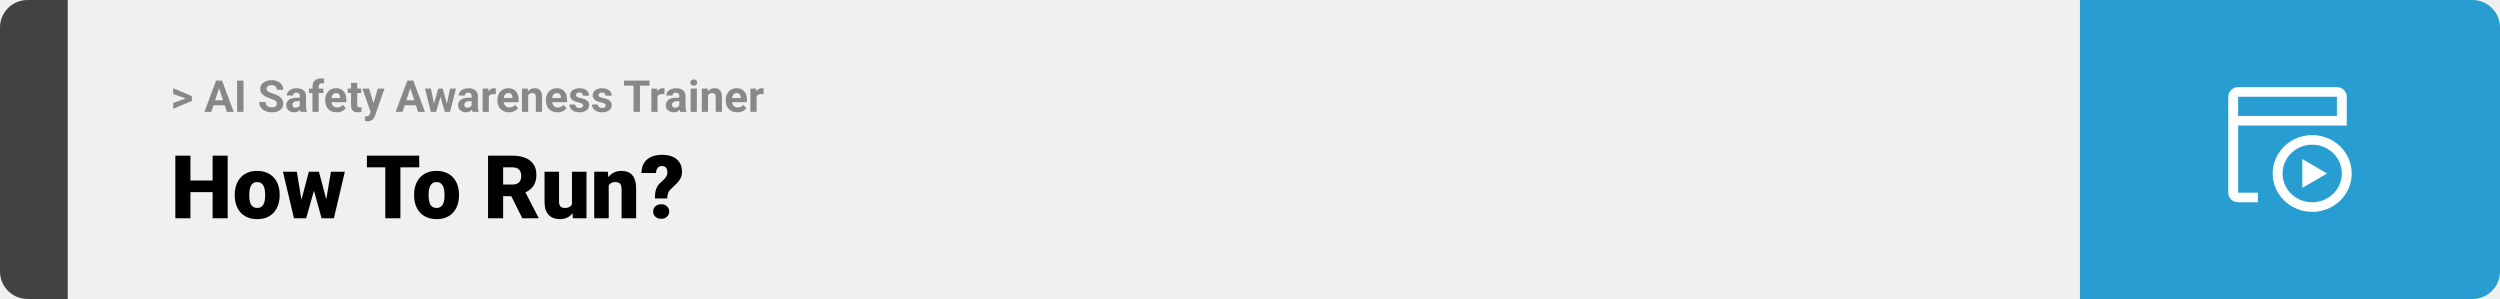
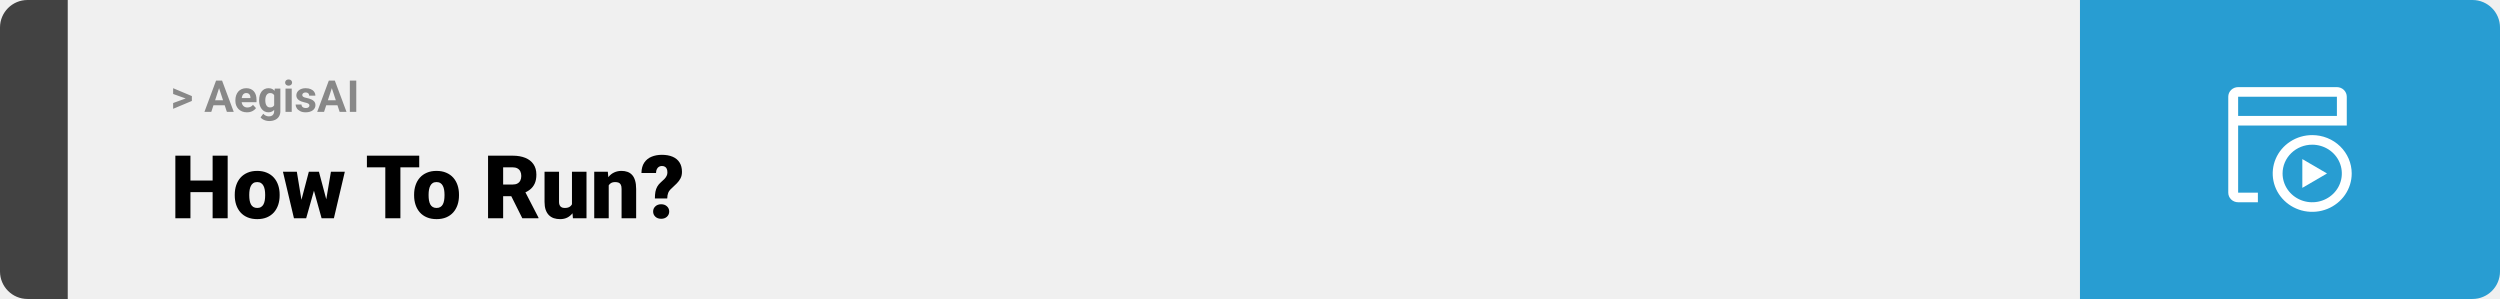
<svg xmlns="http://www.w3.org/2000/svg" width="1363" height="163" viewBox="0 0 1363 163" fill="none">
  <path d="M0 15C0 6.716 6.716 0 15 0H37V163H15C6.716 163 0 156.284 0 148V15Z" fill="#424242" />
  <rect width="1097" height="163" transform="translate(37)" fill="#F0F0F0" />
-   <path d="M101.906 53.922L94.394 51.238V48.086L104.602 52.375V54.637L101.906 53.922ZM94.394 56.172L101.918 53.43L104.602 52.785V55.035L94.394 59.324V56.172ZM119.836 46.855L115.195 61H111.457L117.797 43.938H120.176L119.836 46.855ZM123.691 61L119.039 46.855L118.664 43.938H121.066L127.441 61H123.691ZM123.48 54.648V57.402H114.469V54.648H123.48ZM132.762 43.938V61H129.258V43.938H132.762ZM150.914 56.535C150.914 56.23 150.867 55.957 150.773 55.715C150.688 55.465 150.523 55.238 150.281 55.035C150.039 54.824 149.699 54.617 149.262 54.414C148.824 54.211 148.258 54 147.562 53.781C146.789 53.531 146.055 53.25 145.359 52.938C144.672 52.625 144.062 52.262 143.531 51.848C143.008 51.426 142.594 50.938 142.289 50.383C141.992 49.828 141.844 49.184 141.844 48.449C141.844 47.738 142 47.094 142.312 46.516C142.625 45.93 143.062 45.43 143.625 45.016C144.188 44.594 144.852 44.27 145.617 44.043C146.391 43.816 147.238 43.703 148.16 43.703C149.418 43.703 150.516 43.93 151.453 44.383C152.391 44.836 153.117 45.457 153.633 46.246C154.156 47.035 154.418 47.938 154.418 48.953H150.926C150.926 48.453 150.82 48.016 150.609 47.641C150.406 47.258 150.094 46.957 149.672 46.738C149.258 46.52 148.734 46.41 148.102 46.41C147.492 46.41 146.984 46.504 146.578 46.691C146.172 46.871 145.867 47.117 145.664 47.43C145.461 47.734 145.359 48.078 145.359 48.461C145.359 48.75 145.43 49.012 145.57 49.246C145.719 49.48 145.938 49.699 146.227 49.902C146.516 50.105 146.871 50.297 147.293 50.477C147.715 50.656 148.203 50.832 148.758 51.004C149.688 51.285 150.504 51.602 151.207 51.953C151.918 52.305 152.512 52.699 152.988 53.137C153.465 53.574 153.824 54.07 154.066 54.625C154.309 55.18 154.43 55.809 154.43 56.512C154.43 57.254 154.285 57.918 153.996 58.504C153.707 59.09 153.289 59.586 152.742 59.992C152.195 60.398 151.543 60.707 150.785 60.918C150.027 61.129 149.18 61.234 148.242 61.234C147.398 61.234 146.566 61.125 145.746 60.906C144.926 60.68 144.18 60.34 143.508 59.887C142.844 59.434 142.312 58.855 141.914 58.152C141.516 57.449 141.316 56.617 141.316 55.656H144.844C144.844 56.188 144.926 56.637 145.09 57.004C145.254 57.371 145.484 57.668 145.781 57.895C146.086 58.121 146.445 58.285 146.859 58.387C147.281 58.488 147.742 58.539 148.242 58.539C148.852 58.539 149.352 58.453 149.742 58.281C150.141 58.109 150.434 57.871 150.621 57.566C150.816 57.262 150.914 56.918 150.914 56.535ZM163.453 58.141V52.492C163.453 52.086 163.387 51.738 163.254 51.449C163.121 51.152 162.914 50.922 162.633 50.758C162.359 50.594 162.004 50.512 161.566 50.512C161.191 50.512 160.867 50.578 160.594 50.711C160.32 50.836 160.109 51.02 159.961 51.262C159.812 51.496 159.738 51.773 159.738 52.094H156.363C156.363 51.555 156.488 51.043 156.738 50.559C156.988 50.074 157.352 49.648 157.828 49.281C158.305 48.906 158.871 48.613 159.527 48.402C160.191 48.191 160.934 48.086 161.754 48.086C162.738 48.086 163.613 48.25 164.379 48.578C165.145 48.906 165.746 49.398 166.184 50.055C166.629 50.711 166.852 51.531 166.852 52.516V57.941C166.852 58.637 166.895 59.207 166.98 59.652C167.066 60.09 167.191 60.473 167.355 60.801V61H163.945C163.781 60.656 163.656 60.227 163.57 59.711C163.492 59.188 163.453 58.664 163.453 58.141ZM163.898 53.277L163.922 55.188H162.035C161.59 55.188 161.203 55.238 160.875 55.34C160.547 55.441 160.277 55.586 160.066 55.773C159.855 55.953 159.699 56.164 159.598 56.406C159.504 56.648 159.457 56.914 159.457 57.203C159.457 57.492 159.523 57.754 159.656 57.988C159.789 58.215 159.98 58.395 160.23 58.527C160.48 58.652 160.773 58.715 161.109 58.715C161.617 58.715 162.059 58.613 162.434 58.41C162.809 58.207 163.098 57.957 163.301 57.66C163.512 57.363 163.621 57.082 163.629 56.816L164.52 58.246C164.395 58.566 164.223 58.898 164.004 59.242C163.793 59.586 163.523 59.91 163.195 60.215C162.867 60.512 162.473 60.758 162.012 60.953C161.551 61.141 161.004 61.234 160.371 61.234C159.566 61.234 158.836 61.074 158.18 60.754C157.531 60.426 157.016 59.977 156.633 59.406C156.258 58.828 156.07 58.172 156.07 57.438C156.07 56.773 156.195 56.184 156.445 55.668C156.695 55.152 157.062 54.719 157.547 54.367C158.039 54.008 158.652 53.738 159.387 53.559C160.121 53.371 160.973 53.277 161.941 53.277H163.898ZM173.754 61H170.355V47.195C170.355 46.234 170.543 45.426 170.918 44.77C171.301 44.105 171.836 43.605 172.523 43.27C173.219 42.926 174.043 42.754 174.996 42.754C175.309 42.754 175.609 42.777 175.898 42.824C176.188 42.863 176.469 42.914 176.742 42.977L176.707 45.52C176.559 45.48 176.402 45.453 176.238 45.438C176.074 45.422 175.883 45.414 175.664 45.414C175.258 45.414 174.91 45.484 174.621 45.625C174.34 45.758 174.125 45.957 173.977 46.223C173.828 46.488 173.754 46.812 173.754 47.195V61ZM176.285 48.32V50.711H168.469V48.32H176.285ZM183.609 61.234C182.625 61.234 181.742 61.078 180.961 60.766C180.18 60.445 179.516 60.004 178.969 59.441C178.43 58.879 178.016 58.227 177.727 57.484C177.438 56.734 177.293 55.938 177.293 55.094V54.625C177.293 53.664 177.43 52.785 177.703 51.988C177.977 51.191 178.367 50.5 178.875 49.914C179.391 49.328 180.016 48.879 180.75 48.566C181.484 48.246 182.312 48.086 183.234 48.086C184.133 48.086 184.93 48.234 185.625 48.531C186.32 48.828 186.902 49.25 187.371 49.797C187.848 50.344 188.207 51 188.449 51.766C188.691 52.523 188.812 53.367 188.812 54.297V55.703H178.734V53.453H185.496V53.195C185.496 52.727 185.41 52.309 185.238 51.941C185.074 51.566 184.824 51.27 184.488 51.051C184.152 50.832 183.723 50.723 183.199 50.723C182.754 50.723 182.371 50.82 182.051 51.016C181.73 51.211 181.469 51.484 181.266 51.836C181.07 52.188 180.922 52.602 180.82 53.078C180.727 53.547 180.68 54.062 180.68 54.625V55.094C180.68 55.602 180.75 56.07 180.891 56.5C181.039 56.93 181.246 57.301 181.512 57.613C181.785 57.926 182.113 58.168 182.496 58.34C182.887 58.512 183.328 58.598 183.82 58.598C184.43 58.598 184.996 58.48 185.52 58.246C186.051 58.004 186.508 57.641 186.891 57.156L188.531 58.938C188.266 59.32 187.902 59.688 187.441 60.039C186.988 60.391 186.441 60.68 185.801 60.906C185.16 61.125 184.43 61.234 183.609 61.234ZM196.945 48.32V50.711H189.562V48.32H196.945ZM191.391 45.191H194.766V57.18C194.766 57.547 194.812 57.828 194.906 58.023C195.008 58.219 195.156 58.355 195.352 58.434C195.547 58.504 195.793 58.539 196.09 58.539C196.301 58.539 196.488 58.531 196.652 58.516C196.824 58.492 196.969 58.469 197.086 58.445L197.098 60.93C196.809 61.023 196.496 61.098 196.16 61.152C195.824 61.207 195.453 61.234 195.047 61.234C194.305 61.234 193.656 61.113 193.102 60.871C192.555 60.621 192.133 60.223 191.836 59.676C191.539 59.129 191.391 58.41 191.391 57.52V45.191ZM202.629 59.57L205.992 48.32H209.613L204.516 62.91C204.406 63.23 204.258 63.574 204.07 63.941C203.891 64.309 203.645 64.656 203.332 64.984C203.027 65.32 202.641 65.594 202.172 65.805C201.711 66.016 201.145 66.121 200.473 66.121C200.152 66.121 199.891 66.102 199.688 66.062C199.484 66.023 199.242 65.969 198.961 65.898V63.426C199.047 63.426 199.137 63.426 199.23 63.426C199.324 63.434 199.414 63.438 199.5 63.438C199.945 63.438 200.309 63.387 200.59 63.285C200.871 63.184 201.098 63.027 201.27 62.816C201.441 62.613 201.578 62.348 201.68 62.02L202.629 59.57ZM201.223 48.32L203.977 57.508L204.457 61.082L202.16 61.328L197.602 48.32H201.223ZM224.086 46.855L219.445 61H215.707L222.047 43.938H224.426L224.086 46.855ZM227.941 61L223.289 46.855L222.914 43.938H225.316L231.691 61H227.941ZM227.73 54.648V57.402H218.719V54.648H227.73ZM236.285 57.719L238.922 48.32H241.066L240.375 52.012L237.738 61H235.945L236.285 57.719ZM234.949 48.32L236.836 57.707L237.012 61H234.902L231.691 48.32H234.949ZM243.48 57.555L245.32 48.32H248.59L245.379 61H243.281L243.48 57.555ZM241.359 48.32L243.984 57.648L244.348 61H242.543L239.906 52.023L239.238 48.32H241.359ZM257.133 58.141V52.492C257.133 52.086 257.066 51.738 256.934 51.449C256.801 51.152 256.594 50.922 256.312 50.758C256.039 50.594 255.684 50.512 255.246 50.512C254.871 50.512 254.547 50.578 254.273 50.711C254 50.836 253.789 51.02 253.641 51.262C253.492 51.496 253.418 51.773 253.418 52.094H250.043C250.043 51.555 250.168 51.043 250.418 50.559C250.668 50.074 251.031 49.648 251.508 49.281C251.984 48.906 252.551 48.613 253.207 48.402C253.871 48.191 254.613 48.086 255.434 48.086C256.418 48.086 257.293 48.25 258.059 48.578C258.824 48.906 259.426 49.398 259.863 50.055C260.309 50.711 260.531 51.531 260.531 52.516V57.941C260.531 58.637 260.574 59.207 260.66 59.652C260.746 60.09 260.871 60.473 261.035 60.801V61H257.625C257.461 60.656 257.336 60.227 257.25 59.711C257.172 59.188 257.133 58.664 257.133 58.141ZM257.578 53.277L257.602 55.188H255.715C255.27 55.188 254.883 55.238 254.555 55.34C254.227 55.441 253.957 55.586 253.746 55.773C253.535 55.953 253.379 56.164 253.277 56.406C253.184 56.648 253.137 56.914 253.137 57.203C253.137 57.492 253.203 57.754 253.336 57.988C253.469 58.215 253.66 58.395 253.91 58.527C254.16 58.652 254.453 58.715 254.789 58.715C255.297 58.715 255.738 58.613 256.113 58.41C256.488 58.207 256.777 57.957 256.98 57.66C257.191 57.363 257.301 57.082 257.309 56.816L258.199 58.246C258.074 58.566 257.902 58.898 257.684 59.242C257.473 59.586 257.203 59.91 256.875 60.215C256.547 60.512 256.152 60.758 255.691 60.953C255.23 61.141 254.684 61.234 254.051 61.234C253.246 61.234 252.516 61.074 251.859 60.754C251.211 60.426 250.695 59.977 250.312 59.406C249.938 58.828 249.75 58.172 249.75 57.438C249.75 56.773 249.875 56.184 250.125 55.668C250.375 55.152 250.742 54.719 251.227 54.367C251.719 54.008 252.332 53.738 253.066 53.559C253.801 53.371 254.652 53.277 255.621 53.277H257.578ZM266.508 51.086V61H263.133V48.32H266.309L266.508 51.086ZM270.328 48.238L270.27 51.367C270.105 51.344 269.906 51.324 269.672 51.309C269.445 51.285 269.238 51.273 269.051 51.273C268.574 51.273 268.16 51.336 267.809 51.461C267.465 51.578 267.176 51.754 266.941 51.988C266.715 52.223 266.543 52.508 266.426 52.844C266.316 53.18 266.254 53.562 266.238 53.992L265.559 53.781C265.559 52.961 265.641 52.207 265.805 51.52C265.969 50.824 266.207 50.219 266.52 49.703C266.84 49.188 267.23 48.789 267.691 48.508C268.152 48.227 268.68 48.086 269.273 48.086C269.461 48.086 269.652 48.102 269.848 48.133C270.043 48.156 270.203 48.191 270.328 48.238ZM277.523 61.234C276.539 61.234 275.656 61.078 274.875 60.766C274.094 60.445 273.43 60.004 272.883 59.441C272.344 58.879 271.93 58.227 271.641 57.484C271.352 56.734 271.207 55.938 271.207 55.094V54.625C271.207 53.664 271.344 52.785 271.617 51.988C271.891 51.191 272.281 50.5 272.789 49.914C273.305 49.328 273.93 48.879 274.664 48.566C275.398 48.246 276.227 48.086 277.148 48.086C278.047 48.086 278.844 48.234 279.539 48.531C280.234 48.828 280.816 49.25 281.285 49.797C281.762 50.344 282.121 51 282.363 51.766C282.605 52.523 282.727 53.367 282.727 54.297V55.703H272.648V53.453H279.41V53.195C279.41 52.727 279.324 52.309 279.152 51.941C278.988 51.566 278.738 51.27 278.402 51.051C278.066 50.832 277.637 50.723 277.113 50.723C276.668 50.723 276.285 50.82 275.965 51.016C275.645 51.211 275.383 51.484 275.18 51.836C274.984 52.188 274.836 52.602 274.734 53.078C274.641 53.547 274.594 54.062 274.594 54.625V55.094C274.594 55.602 274.664 56.07 274.805 56.5C274.953 56.93 275.16 57.301 275.426 57.613C275.699 57.926 276.027 58.168 276.41 58.34C276.801 58.512 277.242 58.598 277.734 58.598C278.344 58.598 278.91 58.48 279.434 58.246C279.965 58.004 280.422 57.641 280.805 57.156L282.445 58.938C282.18 59.32 281.816 59.688 281.355 60.039C280.902 60.391 280.355 60.68 279.715 60.906C279.074 61.125 278.344 61.234 277.523 61.234ZM287.953 51.027V61H284.578V48.32H287.742L287.953 51.027ZM287.461 54.215H286.547C286.547 53.277 286.668 52.434 286.91 51.684C287.152 50.926 287.492 50.281 287.93 49.75C288.367 49.211 288.887 48.801 289.488 48.52C290.098 48.23 290.777 48.086 291.527 48.086C292.121 48.086 292.664 48.172 293.156 48.344C293.648 48.516 294.07 48.789 294.422 49.164C294.781 49.539 295.055 50.035 295.242 50.652C295.438 51.27 295.535 52.023 295.535 52.914V61H292.137V52.902C292.137 52.34 292.059 51.902 291.902 51.59C291.746 51.277 291.516 51.059 291.211 50.934C290.914 50.801 290.547 50.734 290.109 50.734C289.656 50.734 289.262 50.824 288.926 51.004C288.598 51.184 288.324 51.434 288.105 51.754C287.895 52.066 287.734 52.434 287.625 52.855C287.516 53.277 287.461 53.73 287.461 54.215ZM303.938 61.234C302.953 61.234 302.07 61.078 301.289 60.766C300.508 60.445 299.844 60.004 299.297 59.441C298.758 58.879 298.344 58.227 298.055 57.484C297.766 56.734 297.621 55.938 297.621 55.094V54.625C297.621 53.664 297.758 52.785 298.031 51.988C298.305 51.191 298.695 50.5 299.203 49.914C299.719 49.328 300.344 48.879 301.078 48.566C301.812 48.246 302.641 48.086 303.562 48.086C304.461 48.086 305.258 48.234 305.953 48.531C306.648 48.828 307.23 49.25 307.699 49.797C308.176 50.344 308.535 51 308.777 51.766C309.02 52.523 309.141 53.367 309.141 54.297V55.703H299.062V53.453H305.824V53.195C305.824 52.727 305.738 52.309 305.566 51.941C305.402 51.566 305.152 51.27 304.816 51.051C304.48 50.832 304.051 50.723 303.527 50.723C303.082 50.723 302.699 50.82 302.379 51.016C302.059 51.211 301.797 51.484 301.594 51.836C301.398 52.188 301.25 52.602 301.148 53.078C301.055 53.547 301.008 54.062 301.008 54.625V55.094C301.008 55.602 301.078 56.07 301.219 56.5C301.367 56.93 301.574 57.301 301.84 57.613C302.113 57.926 302.441 58.168 302.824 58.34C303.215 58.512 303.656 58.598 304.148 58.598C304.758 58.598 305.324 58.48 305.848 58.246C306.379 58.004 306.836 57.641 307.219 57.156L308.859 58.938C308.594 59.32 308.23 59.688 307.77 60.039C307.316 60.391 306.77 60.68 306.129 60.906C305.488 61.125 304.758 61.234 303.938 61.234ZM317.918 57.496C317.918 57.254 317.848 57.035 317.707 56.84C317.566 56.645 317.305 56.465 316.922 56.301C316.547 56.129 316.004 55.973 315.293 55.832C314.652 55.691 314.055 55.516 313.5 55.305C312.953 55.086 312.477 54.824 312.07 54.52C311.672 54.215 311.359 53.855 311.133 53.441C310.906 53.02 310.793 52.539 310.793 52C310.793 51.469 310.906 50.969 311.133 50.5C311.367 50.031 311.699 49.617 312.129 49.258C312.566 48.891 313.098 48.605 313.723 48.402C314.355 48.191 315.066 48.086 315.855 48.086C316.957 48.086 317.902 48.262 318.691 48.613C319.488 48.965 320.098 49.449 320.52 50.066C320.949 50.676 321.164 51.371 321.164 52.152H317.789C317.789 51.824 317.719 51.531 317.578 51.273C317.445 51.008 317.234 50.801 316.945 50.652C316.664 50.496 316.297 50.418 315.844 50.418C315.469 50.418 315.145 50.484 314.871 50.617C314.598 50.742 314.387 50.914 314.238 51.133C314.098 51.344 314.027 51.578 314.027 51.836C314.027 52.031 314.066 52.207 314.145 52.363C314.23 52.512 314.367 52.648 314.555 52.773C314.742 52.898 314.984 53.016 315.281 53.125C315.586 53.227 315.961 53.32 316.406 53.406C317.32 53.594 318.137 53.84 318.855 54.145C319.574 54.441 320.145 54.848 320.566 55.363C320.988 55.871 321.199 56.539 321.199 57.367C321.199 57.93 321.074 58.445 320.824 58.914C320.574 59.383 320.215 59.793 319.746 60.145C319.277 60.488 318.715 60.758 318.059 60.953C317.41 61.141 316.68 61.234 315.867 61.234C314.688 61.234 313.688 61.023 312.867 60.602C312.055 60.18 311.438 59.645 311.016 58.996C310.602 58.34 310.395 57.668 310.395 56.98H313.594C313.609 57.441 313.727 57.812 313.945 58.094C314.172 58.375 314.457 58.578 314.801 58.703C315.152 58.828 315.531 58.891 315.938 58.891C316.375 58.891 316.738 58.832 317.027 58.715C317.316 58.59 317.535 58.426 317.684 58.223C317.84 58.012 317.918 57.77 317.918 57.496ZM330.246 57.496C330.246 57.254 330.176 57.035 330.035 56.84C329.895 56.645 329.633 56.465 329.25 56.301C328.875 56.129 328.332 55.973 327.621 55.832C326.98 55.691 326.383 55.516 325.828 55.305C325.281 55.086 324.805 54.824 324.398 54.52C324 54.215 323.688 53.855 323.461 53.441C323.234 53.02 323.121 52.539 323.121 52C323.121 51.469 323.234 50.969 323.461 50.5C323.695 50.031 324.027 49.617 324.457 49.258C324.895 48.891 325.426 48.605 326.051 48.402C326.684 48.191 327.395 48.086 328.184 48.086C329.285 48.086 330.23 48.262 331.02 48.613C331.816 48.965 332.426 49.449 332.848 50.066C333.277 50.676 333.492 51.371 333.492 52.152H330.117C330.117 51.824 330.047 51.531 329.906 51.273C329.773 51.008 329.562 50.801 329.273 50.652C328.992 50.496 328.625 50.418 328.172 50.418C327.797 50.418 327.473 50.484 327.199 50.617C326.926 50.742 326.715 50.914 326.566 51.133C326.426 51.344 326.355 51.578 326.355 51.836C326.355 52.031 326.395 52.207 326.473 52.363C326.559 52.512 326.695 52.648 326.883 52.773C327.07 52.898 327.312 53.016 327.609 53.125C327.914 53.227 328.289 53.32 328.734 53.406C329.648 53.594 330.465 53.84 331.184 54.145C331.902 54.441 332.473 54.848 332.895 55.363C333.316 55.871 333.527 56.539 333.527 57.367C333.527 57.93 333.402 58.445 333.152 58.914C332.902 59.383 332.543 59.793 332.074 60.145C331.605 60.488 331.043 60.758 330.387 60.953C329.738 61.141 329.008 61.234 328.195 61.234C327.016 61.234 326.016 61.023 325.195 60.602C324.383 60.18 323.766 59.645 323.344 58.996C322.93 58.34 322.723 57.668 322.723 56.98H325.922C325.938 57.441 326.055 57.812 326.273 58.094C326.5 58.375 326.785 58.578 327.129 58.703C327.48 58.828 327.859 58.891 328.266 58.891C328.703 58.891 329.066 58.832 329.355 58.715C329.645 58.59 329.863 58.426 330.012 58.223C330.168 58.012 330.246 57.77 330.246 57.496ZM348.902 43.938V61H345.398V43.938H348.902ZM354.152 43.938V46.691H340.23V43.938H354.152ZM358.5 51.086V61H355.125V48.32H358.301L358.5 51.086ZM362.32 48.238L362.262 51.367C362.098 51.344 361.898 51.324 361.664 51.309C361.438 51.285 361.23 51.273 361.043 51.273C360.566 51.273 360.152 51.336 359.801 51.461C359.457 51.578 359.168 51.754 358.934 51.988C358.707 52.223 358.535 52.508 358.418 52.844C358.309 53.18 358.246 53.562 358.23 53.992L357.551 53.781C357.551 52.961 357.633 52.207 357.797 51.52C357.961 50.824 358.199 50.219 358.512 49.703C358.832 49.188 359.223 48.789 359.684 48.508C360.145 48.227 360.672 48.086 361.266 48.086C361.453 48.086 361.645 48.102 361.84 48.133C362.035 48.156 362.195 48.191 362.32 48.238ZM370.359 58.141V52.492C370.359 52.086 370.293 51.738 370.16 51.449C370.027 51.152 369.82 50.922 369.539 50.758C369.266 50.594 368.91 50.512 368.473 50.512C368.098 50.512 367.773 50.578 367.5 50.711C367.227 50.836 367.016 51.02 366.867 51.262C366.719 51.496 366.645 51.773 366.645 52.094H363.27C363.27 51.555 363.395 51.043 363.645 50.559C363.895 50.074 364.258 49.648 364.734 49.281C365.211 48.906 365.777 48.613 366.434 48.402C367.098 48.191 367.84 48.086 368.66 48.086C369.645 48.086 370.52 48.25 371.285 48.578C372.051 48.906 372.652 49.398 373.09 50.055C373.535 50.711 373.758 51.531 373.758 52.516V57.941C373.758 58.637 373.801 59.207 373.887 59.652C373.973 60.09 374.098 60.473 374.262 60.801V61H370.852C370.688 60.656 370.562 60.227 370.477 59.711C370.398 59.188 370.359 58.664 370.359 58.141ZM370.805 53.277L370.828 55.188H368.941C368.496 55.188 368.109 55.238 367.781 55.34C367.453 55.441 367.184 55.586 366.973 55.773C366.762 55.953 366.605 56.164 366.504 56.406C366.41 56.648 366.363 56.914 366.363 57.203C366.363 57.492 366.43 57.754 366.562 57.988C366.695 58.215 366.887 58.395 367.137 58.527C367.387 58.652 367.68 58.715 368.016 58.715C368.523 58.715 368.965 58.613 369.34 58.41C369.715 58.207 370.004 57.957 370.207 57.66C370.418 57.363 370.527 57.082 370.535 56.816L371.426 58.246C371.301 58.566 371.129 58.898 370.91 59.242C370.699 59.586 370.43 59.91 370.102 60.215C369.773 60.512 369.379 60.758 368.918 60.953C368.457 61.141 367.91 61.234 367.277 61.234C366.473 61.234 365.742 61.074 365.086 60.754C364.438 60.426 363.922 59.977 363.539 59.406C363.164 58.828 362.977 58.172 362.977 57.438C362.977 56.773 363.102 56.184 363.352 55.668C363.602 55.152 363.969 54.719 364.453 54.367C364.945 54.008 365.559 53.738 366.293 53.559C367.027 53.371 367.879 53.277 368.848 53.277H370.805ZM379.922 48.32V61H376.535V48.32H379.922ZM376.324 45.016C376.324 44.523 376.496 44.117 376.84 43.797C377.184 43.477 377.645 43.316 378.223 43.316C378.793 43.316 379.25 43.477 379.594 43.797C379.945 44.117 380.121 44.523 380.121 45.016C380.121 45.508 379.945 45.914 379.594 46.234C379.25 46.555 378.793 46.715 378.223 46.715C377.645 46.715 377.184 46.555 376.84 46.234C376.496 45.914 376.324 45.508 376.324 45.016ZM386.016 51.027V61H382.641V48.32H385.805L386.016 51.027ZM385.523 54.215H384.609C384.609 53.277 384.73 52.434 384.973 51.684C385.215 50.926 385.555 50.281 385.992 49.75C386.43 49.211 386.949 48.801 387.551 48.52C388.16 48.23 388.84 48.086 389.59 48.086C390.184 48.086 390.727 48.172 391.219 48.344C391.711 48.516 392.133 48.789 392.484 49.164C392.844 49.539 393.117 50.035 393.305 50.652C393.5 51.27 393.598 52.023 393.598 52.914V61H390.199V52.902C390.199 52.34 390.121 51.902 389.965 51.59C389.809 51.277 389.578 51.059 389.273 50.934C388.977 50.801 388.609 50.734 388.172 50.734C387.719 50.734 387.324 50.824 386.988 51.004C386.66 51.184 386.387 51.434 386.168 51.754C385.957 52.066 385.797 52.434 385.688 52.855C385.578 53.277 385.523 53.73 385.523 54.215ZM402 61.234C401.016 61.234 400.133 61.078 399.352 60.766C398.57 60.445 397.906 60.004 397.359 59.441C396.82 58.879 396.406 58.227 396.117 57.484C395.828 56.734 395.684 55.938 395.684 55.094V54.625C395.684 53.664 395.82 52.785 396.094 51.988C396.367 51.191 396.758 50.5 397.266 49.914C397.781 49.328 398.406 48.879 399.141 48.566C399.875 48.246 400.703 48.086 401.625 48.086C402.523 48.086 403.32 48.234 404.016 48.531C404.711 48.828 405.293 49.25 405.762 49.797C406.238 50.344 406.598 51 406.84 51.766C407.082 52.523 407.203 53.367 407.203 54.297V55.703H397.125V53.453H403.887V53.195C403.887 52.727 403.801 52.309 403.629 51.941C403.465 51.566 403.215 51.27 402.879 51.051C402.543 50.832 402.113 50.723 401.59 50.723C401.145 50.723 400.762 50.82 400.441 51.016C400.121 51.211 399.859 51.484 399.656 51.836C399.461 52.188 399.312 52.602 399.211 53.078C399.117 53.547 399.07 54.062 399.07 54.625V55.094C399.07 55.602 399.141 56.07 399.281 56.5C399.43 56.93 399.637 57.301 399.902 57.613C400.176 57.926 400.504 58.168 400.887 58.34C401.277 58.512 401.719 58.598 402.211 58.598C402.82 58.598 403.387 58.48 403.91 58.246C404.441 58.004 404.898 57.641 405.281 57.156L406.922 58.938C406.656 59.32 406.293 59.688 405.832 60.039C405.379 60.391 404.832 60.68 404.191 60.906C403.551 61.125 402.82 61.234 402 61.234ZM412.5 51.086V61H409.125V48.32H412.301L412.5 51.086ZM416.32 48.238L416.262 51.367C416.098 51.344 415.898 51.324 415.664 51.309C415.438 51.285 415.23 51.273 415.043 51.273C414.566 51.273 414.152 51.336 413.801 51.461C413.457 51.578 413.168 51.754 412.934 51.988C412.707 52.223 412.535 52.508 412.418 52.844C412.309 53.18 412.246 53.562 412.23 53.992L411.551 53.781C411.551 52.961 411.633 52.207 411.797 51.52C411.961 50.824 412.199 50.219 412.512 49.703C412.832 49.188 413.223 48.789 413.684 48.508C414.145 48.227 414.672 48.086 415.266 48.086C415.453 48.086 415.645 48.102 415.84 48.133C416.035 48.156 416.195 48.191 416.32 48.238Z" fill="#888888" />
+   <path d="M101.906 53.922L94.394 51.238V48.086L104.602 52.375V54.637L101.906 53.922ZM94.394 56.172L101.918 53.43L104.602 52.785V55.035L94.394 59.324V56.172ZM119.836 46.855L115.195 61H111.457L117.797 43.938H120.176L119.836 46.855ZM123.691 61L119.039 46.855L118.664 43.938H121.066L127.441 61H123.691ZM123.48 54.648V57.402H114.469V54.648H123.48ZM134.648 61.234C133.664 61.234 132.781 61.078 132 60.766C131.219 60.445 130.555 60.004 130.008 59.441C129.469 58.879 129.055 58.227 128.766 57.484C128.477 56.734 128.332 55.938 128.332 55.094V54.625C128.332 53.664 128.469 52.785 128.742 51.988C129.016 51.191 129.406 50.5 129.914 49.914C130.43 49.328 131.055 48.879 131.789 48.566C132.523 48.246 133.352 48.086 134.273 48.086C135.172 48.086 135.969 48.234 136.664 48.531C137.359 48.828 137.941 49.25 138.41 49.797C138.887 50.344 139.246 51 139.488 51.766C139.73 52.523 139.852 53.367 139.852 54.297V55.703H129.773V53.453H136.535V53.195C136.535 52.727 136.449 52.309 136.277 51.941C136.113 51.566 135.863 51.27 135.527 51.051C135.191 50.832 134.762 50.723 134.238 50.723C133.793 50.723 133.41 50.82 133.09 51.016C132.77 51.211 132.508 51.484 132.305 51.836C132.109 52.188 131.961 52.602 131.859 53.078C131.766 53.547 131.719 54.062 131.719 54.625V55.094C131.719 55.602 131.789 56.07 131.93 56.5C132.078 56.93 132.285 57.301 132.551 57.613C132.824 57.926 133.152 58.168 133.535 58.34C133.926 58.512 134.367 58.598 134.859 58.598C135.469 58.598 136.035 58.48 136.559 58.246C137.09 58.004 137.547 57.641 137.93 57.156L139.57 58.938C139.305 59.32 138.941 59.688 138.48 60.039C138.027 60.391 137.48 60.68 136.84 60.906C136.199 61.125 135.469 61.234 134.648 61.234ZM149.801 48.32H152.859V60.578C152.859 61.734 152.602 62.715 152.086 63.52C151.578 64.332 150.867 64.945 149.953 65.359C149.039 65.781 147.977 65.992 146.766 65.992C146.234 65.992 145.672 65.922 145.078 65.781C144.492 65.641 143.93 65.422 143.391 65.125C142.859 64.828 142.414 64.453 142.055 64L143.543 62.008C143.934 62.461 144.387 62.812 144.902 63.062C145.418 63.32 145.988 63.449 146.613 63.449C147.223 63.449 147.738 63.336 148.16 63.109C148.582 62.891 148.906 62.566 149.133 62.137C149.359 61.715 149.473 61.203 149.473 60.602V51.25L149.801 48.32ZM141.27 54.812V54.566C141.27 53.598 141.387 52.719 141.621 51.93C141.863 51.133 142.203 50.449 142.641 49.879C143.086 49.309 143.625 48.867 144.258 48.555C144.891 48.242 145.605 48.086 146.402 48.086C147.246 48.086 147.953 48.242 148.523 48.555C149.094 48.867 149.562 49.312 149.93 49.891C150.297 50.461 150.582 51.137 150.785 51.918C150.996 52.691 151.16 53.539 151.277 54.461V55C151.16 55.883 150.984 56.703 150.75 57.461C150.516 58.219 150.207 58.883 149.824 59.453C149.441 60.016 148.965 60.453 148.395 60.766C147.832 61.078 147.16 61.234 146.379 61.234C145.598 61.234 144.891 61.074 144.258 60.754C143.633 60.434 143.098 59.984 142.652 59.406C142.207 58.828 141.863 58.148 141.621 57.367C141.387 56.586 141.27 55.734 141.27 54.812ZM144.645 54.566V54.812C144.645 55.336 144.695 55.824 144.797 56.277C144.898 56.73 145.055 57.133 145.266 57.484C145.484 57.828 145.754 58.098 146.074 58.293C146.402 58.48 146.789 58.574 147.234 58.574C147.852 58.574 148.355 58.445 148.746 58.188C149.137 57.922 149.43 57.559 149.625 57.098C149.82 56.637 149.934 56.105 149.965 55.504V53.969C149.949 53.477 149.883 53.035 149.766 52.645C149.648 52.246 149.484 51.906 149.273 51.625C149.062 51.344 148.789 51.125 148.453 50.969C148.117 50.812 147.719 50.734 147.258 50.734C146.812 50.734 146.426 50.836 146.098 51.039C145.777 51.234 145.508 51.504 145.289 51.848C145.078 52.191 144.918 52.598 144.809 53.066C144.699 53.527 144.645 54.027 144.645 54.566ZM159.047 48.32V61H155.66V48.32H159.047ZM155.449 45.016C155.449 44.523 155.621 44.117 155.965 43.797C156.309 43.477 156.77 43.316 157.348 43.316C157.918 43.316 158.375 43.477 158.719 43.797C159.07 44.117 159.246 44.523 159.246 45.016C159.246 45.508 159.07 45.914 158.719 46.234C158.375 46.555 157.918 46.715 157.348 46.715C156.77 46.715 156.309 46.555 155.965 46.234C155.621 45.914 155.449 45.508 155.449 45.016ZM168.691 57.496C168.691 57.254 168.621 57.035 168.48 56.84C168.34 56.645 168.078 56.465 167.695 56.301C167.32 56.129 166.777 55.973 166.066 55.832C165.426 55.691 164.828 55.516 164.273 55.305C163.727 55.086 163.25 54.824 162.844 54.52C162.445 54.215 162.133 53.855 161.906 53.441C161.68 53.02 161.566 52.539 161.566 52C161.566 51.469 161.68 50.969 161.906 50.5C162.141 50.031 162.473 49.617 162.902 49.258C163.34 48.891 163.871 48.605 164.496 48.402C165.129 48.191 165.84 48.086 166.629 48.086C167.73 48.086 168.676 48.262 169.465 48.613C170.262 48.965 170.871 49.449 171.293 50.066C171.723 50.676 171.938 51.371 171.938 52.152H168.562C168.562 51.824 168.492 51.531 168.352 51.273C168.219 51.008 168.008 50.801 167.719 50.652C167.438 50.496 167.07 50.418 166.617 50.418C166.242 50.418 165.918 50.484 165.645 50.617C165.371 50.742 165.16 50.914 165.012 51.133C164.871 51.344 164.801 51.578 164.801 51.836C164.801 52.031 164.84 52.207 164.918 52.363C165.004 52.512 165.141 52.648 165.328 52.773C165.516 52.898 165.758 53.016 166.055 53.125C166.359 53.227 166.734 53.32 167.18 53.406C168.094 53.594 168.91 53.84 169.629 54.145C170.348 54.441 170.918 54.848 171.34 55.363C171.762 55.871 171.973 56.539 171.973 57.367C171.973 57.93 171.848 58.445 171.598 58.914C171.348 59.383 170.988 59.793 170.52 60.145C170.051 60.488 169.488 60.758 168.832 60.953C168.184 61.141 167.453 61.234 166.641 61.234C165.461 61.234 164.461 61.023 163.641 60.602C162.828 60.18 162.211 59.645 161.789 58.996C161.375 58.34 161.168 57.668 161.168 56.98H164.367C164.383 57.441 164.5 57.812 164.719 58.094C164.945 58.375 165.23 58.578 165.574 58.703C165.926 58.828 166.305 58.891 166.711 58.891C167.148 58.891 167.512 58.832 167.801 58.715C168.09 58.59 168.309 58.426 168.457 58.223C168.613 58.012 168.691 57.77 168.691 57.496ZM181.312 46.855L176.672 61H172.934L179.273 43.938H181.652L181.312 46.855ZM185.168 61L180.516 46.855L180.141 43.938H182.543L188.918 61H185.168ZM184.957 54.648V57.402H175.945V54.648H184.957ZM194.238 43.938V61H190.734V43.938H194.238Z" fill="#888888" />
  <path d="M118.594 98.422V104.75H101.086V98.422H118.594ZM103.828 84.875V119H95.602V84.875H103.828ZM124.125 84.875V119H115.922V84.875H124.125ZM127.992 106.578V106.086C127.992 104.227 128.258 102.516 128.789 100.953C129.32 99.375 130.102 98.008 131.133 96.852C132.164 95.695 133.438 94.797 134.953 94.156C136.469 93.5 138.219 93.172 140.203 93.172C142.203 93.172 143.961 93.5 145.477 94.156C147.008 94.797 148.289 95.695 149.32 96.852C150.352 98.008 151.133 99.375 151.664 100.953C152.195 102.516 152.461 104.227 152.461 106.086V106.578C152.461 108.422 152.195 110.133 151.664 111.711C151.133 113.273 150.352 114.641 149.32 115.812C148.289 116.969 147.016 117.867 145.5 118.508C143.984 119.148 142.234 119.469 140.25 119.469C138.266 119.469 136.508 119.148 134.977 118.508C133.445 117.867 132.164 116.969 131.133 115.812C130.102 114.641 129.32 113.273 128.789 111.711C128.258 110.133 127.992 108.422 127.992 106.578ZM135.891 106.086V106.578C135.891 107.531 135.961 108.422 136.102 109.25C136.242 110.078 136.477 110.805 136.805 111.43C137.133 112.039 137.578 112.516 138.141 112.859C138.703 113.203 139.406 113.375 140.25 113.375C141.078 113.375 141.766 113.203 142.312 112.859C142.875 112.516 143.32 112.039 143.648 111.43C143.977 110.805 144.211 110.078 144.352 109.25C144.492 108.422 144.562 107.531 144.562 106.578V106.086C144.562 105.164 144.492 104.297 144.352 103.484C144.211 102.656 143.977 101.93 143.648 101.305C143.32 100.664 142.875 100.164 142.312 99.805C141.75 99.445 141.047 99.266 140.203 99.266C139.375 99.266 138.68 99.445 138.117 99.805C137.57 100.164 137.133 100.664 136.805 101.305C136.477 101.93 136.242 102.656 136.102 103.484C135.961 104.297 135.891 105.164 135.891 106.086ZM163.688 111.453L168.375 93.641H173.32L171.562 102.57L166.922 119H162.961L163.688 111.453ZM161.836 93.641L164.742 111.312L165.07 119H160.266L154.266 93.641H161.836ZM177.492 110.938L180.422 93.641H187.992L182.039 119H177.234L177.492 110.938ZM173.883 93.641L178.617 111.406L179.344 119H175.336L170.789 102.617L169.102 93.641H173.883ZM218.297 84.875V119H210.07V84.875H218.297ZM228.562 84.875V91.227H200.039V84.875H228.562ZM225.773 106.578V106.086C225.773 104.227 226.039 102.516 226.57 100.953C227.102 99.375 227.883 98.008 228.914 96.852C229.945 95.695 231.219 94.797 232.734 94.156C234.25 93.5 236 93.172 237.984 93.172C239.984 93.172 241.742 93.5 243.258 94.156C244.789 94.797 246.07 95.695 247.102 96.852C248.133 98.008 248.914 99.375 249.445 100.953C249.977 102.516 250.242 104.227 250.242 106.086V106.578C250.242 108.422 249.977 110.133 249.445 111.711C248.914 113.273 248.133 114.641 247.102 115.812C246.07 116.969 244.797 117.867 243.281 118.508C241.766 119.148 240.016 119.469 238.031 119.469C236.047 119.469 234.289 119.148 232.758 118.508C231.227 117.867 229.945 116.969 228.914 115.812C227.883 114.641 227.102 113.273 226.57 111.711C226.039 110.133 225.773 108.422 225.773 106.578ZM233.672 106.086V106.578C233.672 107.531 233.742 108.422 233.883 109.25C234.023 110.078 234.258 110.805 234.586 111.43C234.914 112.039 235.359 112.516 235.922 112.859C236.484 113.203 237.188 113.375 238.031 113.375C238.859 113.375 239.547 113.203 240.094 112.859C240.656 112.516 241.102 112.039 241.43 111.43C241.758 110.805 241.992 110.078 242.133 109.25C242.273 108.422 242.344 107.531 242.344 106.578V106.086C242.344 105.164 242.273 104.297 242.133 103.484C241.992 102.656 241.758 101.93 241.43 101.305C241.102 100.664 240.656 100.164 240.094 99.805C239.531 99.445 238.828 99.266 237.984 99.266C237.156 99.266 236.461 99.445 235.898 99.805C235.352 100.164 234.914 100.664 234.586 101.305C234.258 101.93 234.023 102.656 233.883 103.484C233.742 104.297 233.672 105.164 233.672 106.086ZM266.086 84.875H279.516C282.141 84.875 284.422 85.266 286.359 86.047C288.297 86.828 289.789 87.984 290.836 89.516C291.898 91.047 292.43 92.938 292.43 95.188C292.43 97.141 292.125 98.773 291.516 100.086C290.906 101.398 290.055 102.484 288.961 103.344C287.883 104.188 286.625 104.883 285.188 105.43L282.492 106.953H271.219L271.172 100.602H279.516C280.562 100.602 281.43 100.414 282.117 100.039C282.805 99.664 283.32 99.133 283.664 98.445C284.023 97.742 284.203 96.906 284.203 95.938C284.203 94.953 284.023 94.109 283.664 93.406C283.305 92.703 282.773 92.164 282.07 91.789C281.383 91.414 280.531 91.227 279.516 91.227H274.312V119H266.086V84.875ZM284.766 119L277.219 103.906L285.938 103.859L293.578 118.648V119H284.766ZM311.836 112.836V93.641H319.758V119H312.352L311.836 112.836ZM312.586 107.68L314.648 107.633C314.648 109.336 314.445 110.914 314.039 112.367C313.633 113.805 313.031 115.055 312.234 116.117C311.453 117.18 310.484 118.008 309.328 118.602C308.188 119.18 306.867 119.469 305.367 119.469C304.117 119.469 302.969 119.297 301.922 118.953C300.891 118.594 300 118.039 299.25 117.289C298.5 116.523 297.914 115.547 297.492 114.359C297.086 113.156 296.883 111.719 296.883 110.047V93.641H304.781V110.094C304.781 110.656 304.852 111.141 304.992 111.547C305.133 111.953 305.336 112.297 305.602 112.578C305.867 112.844 306.195 113.047 306.586 113.188C306.992 113.312 307.453 113.375 307.969 113.375C309.156 113.375 310.086 113.125 310.758 112.625C311.43 112.125 311.898 111.445 312.164 110.586C312.445 109.727 312.586 108.758 312.586 107.68ZM331.875 99.055V119H323.977V93.641H331.383L331.875 99.055ZM330.938 105.453L329.086 105.5C329.086 103.562 329.32 101.836 329.789 100.32C330.258 98.789 330.922 97.492 331.781 96.43C332.641 95.367 333.664 94.562 334.852 94.016C336.055 93.453 337.391 93.172 338.859 93.172C340.031 93.172 341.102 93.344 342.07 93.688C343.055 94.031 343.898 94.586 344.602 95.352C345.32 96.117 345.867 97.133 346.242 98.398C346.633 99.648 346.828 101.195 346.828 103.039V119H338.883V103.016C338.883 102 338.742 101.227 338.461 100.695C338.18 100.148 337.773 99.773 337.242 99.57C336.711 99.367 336.062 99.266 335.297 99.266C334.484 99.266 333.797 99.422 333.234 99.734C332.672 100.047 332.219 100.484 331.875 101.047C331.547 101.594 331.305 102.242 331.148 102.992C331.008 103.742 330.938 104.562 330.938 105.453ZM363.773 108.195H357.047C357.047 106.82 357.141 105.609 357.328 104.562C357.531 103.5 357.875 102.547 358.359 101.703C358.844 100.859 359.5 100.078 360.328 99.359C361.062 98.75 361.695 98.164 362.227 97.602C362.758 97.039 363.164 96.469 363.445 95.891C363.727 95.312 363.867 94.695 363.867 94.039C363.867 93.227 363.75 92.562 363.516 92.047C363.297 91.531 362.961 91.148 362.508 90.898C362.07 90.633 361.516 90.5 360.844 90.5C360.297 90.5 359.781 90.633 359.297 90.898C358.828 91.164 358.445 91.578 358.148 92.141C357.852 92.688 357.688 93.414 357.656 94.32H349.711C349.758 91.992 350.273 90.102 351.258 88.648C352.258 87.18 353.586 86.109 355.242 85.438C356.914 84.75 358.781 84.406 360.844 84.406C363.125 84.406 365.086 84.758 366.727 85.461C368.367 86.164 369.625 87.211 370.5 88.602C371.375 89.977 371.812 91.672 371.812 93.688C371.812 95.031 371.555 96.203 371.039 97.203C370.539 98.188 369.859 99.109 369 99.969C368.156 100.812 367.211 101.719 366.164 102.688C365.258 103.484 364.641 104.297 364.312 105.125C363.984 105.938 363.805 106.961 363.773 108.195ZM356.086 115.32C356.086 114.195 356.492 113.258 357.305 112.508C358.117 111.742 359.172 111.359 360.469 111.359C361.766 111.359 362.82 111.742 363.633 112.508C364.445 113.258 364.852 114.195 364.852 115.32C364.852 116.445 364.445 117.391 363.633 118.156C362.82 118.906 361.766 119.281 360.469 119.281C359.172 119.281 358.117 118.906 357.305 118.156C356.492 117.391 356.086 116.445 356.086 115.32Z" fill="black" />
  <path d="M1134 0H1348C1356.28 0 1363 6.716 1363 15V148C1363 156.284 1356.28 163 1348 163H1134V0Z" fill="#289DD2" />
  <path d="M1260.62 78.885C1263.81 78.885 1266.93 79.805 1269.59 81.529C1272.25 83.254 1274.32 85.704 1275.54 88.572C1276.76 91.439 1277.08 94.594 1276.46 97.638C1275.84 100.682 1274.3 103.478 1272.04 105.673C1269.78 107.868 1266.9 109.362 1263.77 109.968C1260.63 110.573 1257.39 110.262 1254.43 109.075C1251.48 107.887 1248.96 105.876 1247.18 103.295C1245.41 100.714 1244.46 97.681 1244.46 94.577C1244.46 90.415 1246.16 86.424 1249.19 83.481C1252.22 80.538 1256.33 78.885 1260.62 78.885ZM1260.62 73.654C1256.36 73.654 1252.19 74.881 1248.65 77.18C1245.11 79.479 1242.35 82.747 1240.72 86.57C1239.09 90.393 1238.66 94.6 1239.49 98.659C1240.32 102.717 1242.37 106.446 1245.39 109.372C1248.4 112.298 1252.24 114.291 1256.41 115.098C1260.59 115.905 1264.92 115.491 1268.86 113.907C1272.79 112.324 1276.16 109.642 1278.52 106.201C1280.89 102.76 1282.15 98.715 1282.15 94.577C1282.15 89.028 1279.88 83.706 1275.85 79.782C1271.81 75.858 1266.33 73.654 1260.62 73.654Z" fill="white" />
  <path d="M1274.08 47.5H1220.23C1218.8 47.5 1217.43 48.051 1216.42 49.032C1215.41 50.013 1214.85 51.343 1214.85 52.731V105.038C1214.85 106.426 1215.41 107.756 1216.42 108.737C1217.43 109.718 1218.8 110.269 1220.23 110.269H1231V105.038H1220.23V68.423H1279.46V52.731C1279.46 51.343 1278.89 50.013 1277.88 49.032C1276.87 48.051 1275.5 47.5 1274.08 47.5ZM1220.23 63.192V52.731H1274.08V63.192H1220.23Z" fill="white" />
  <path d="M1255.23 86.731V102.423L1268.69 94.577L1255.23 86.731Z" fill="white" />
</svg>
